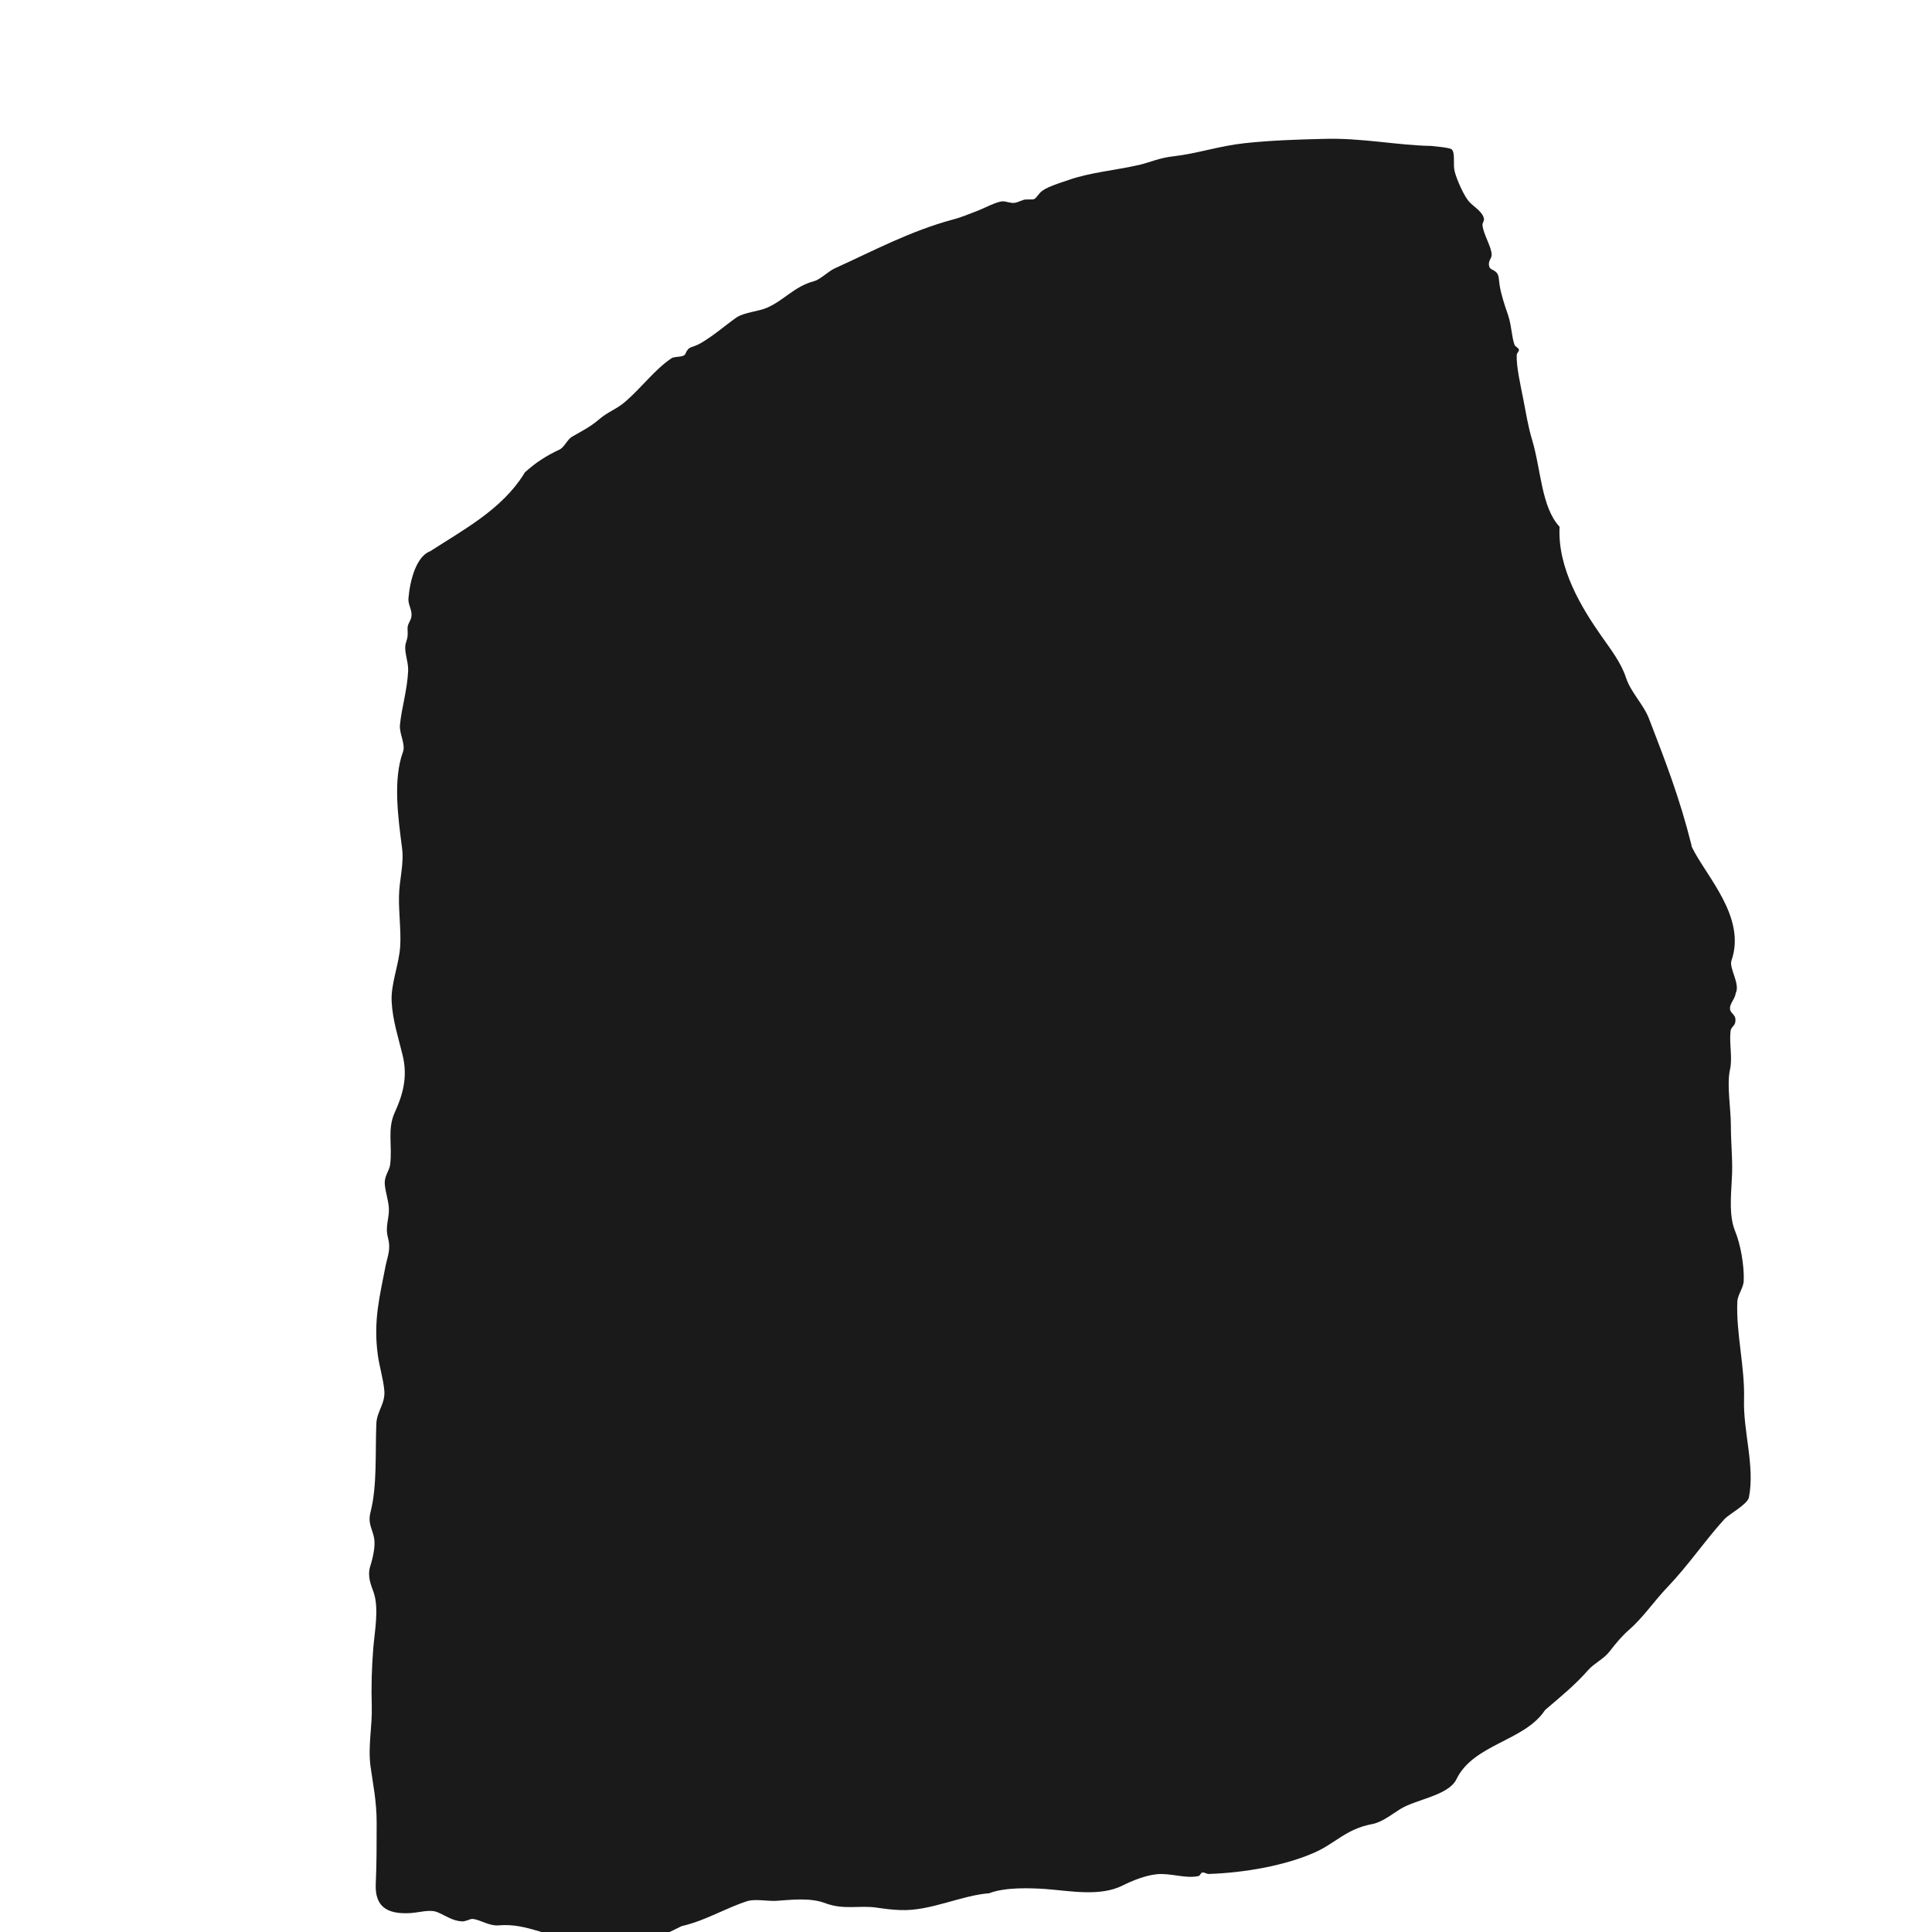
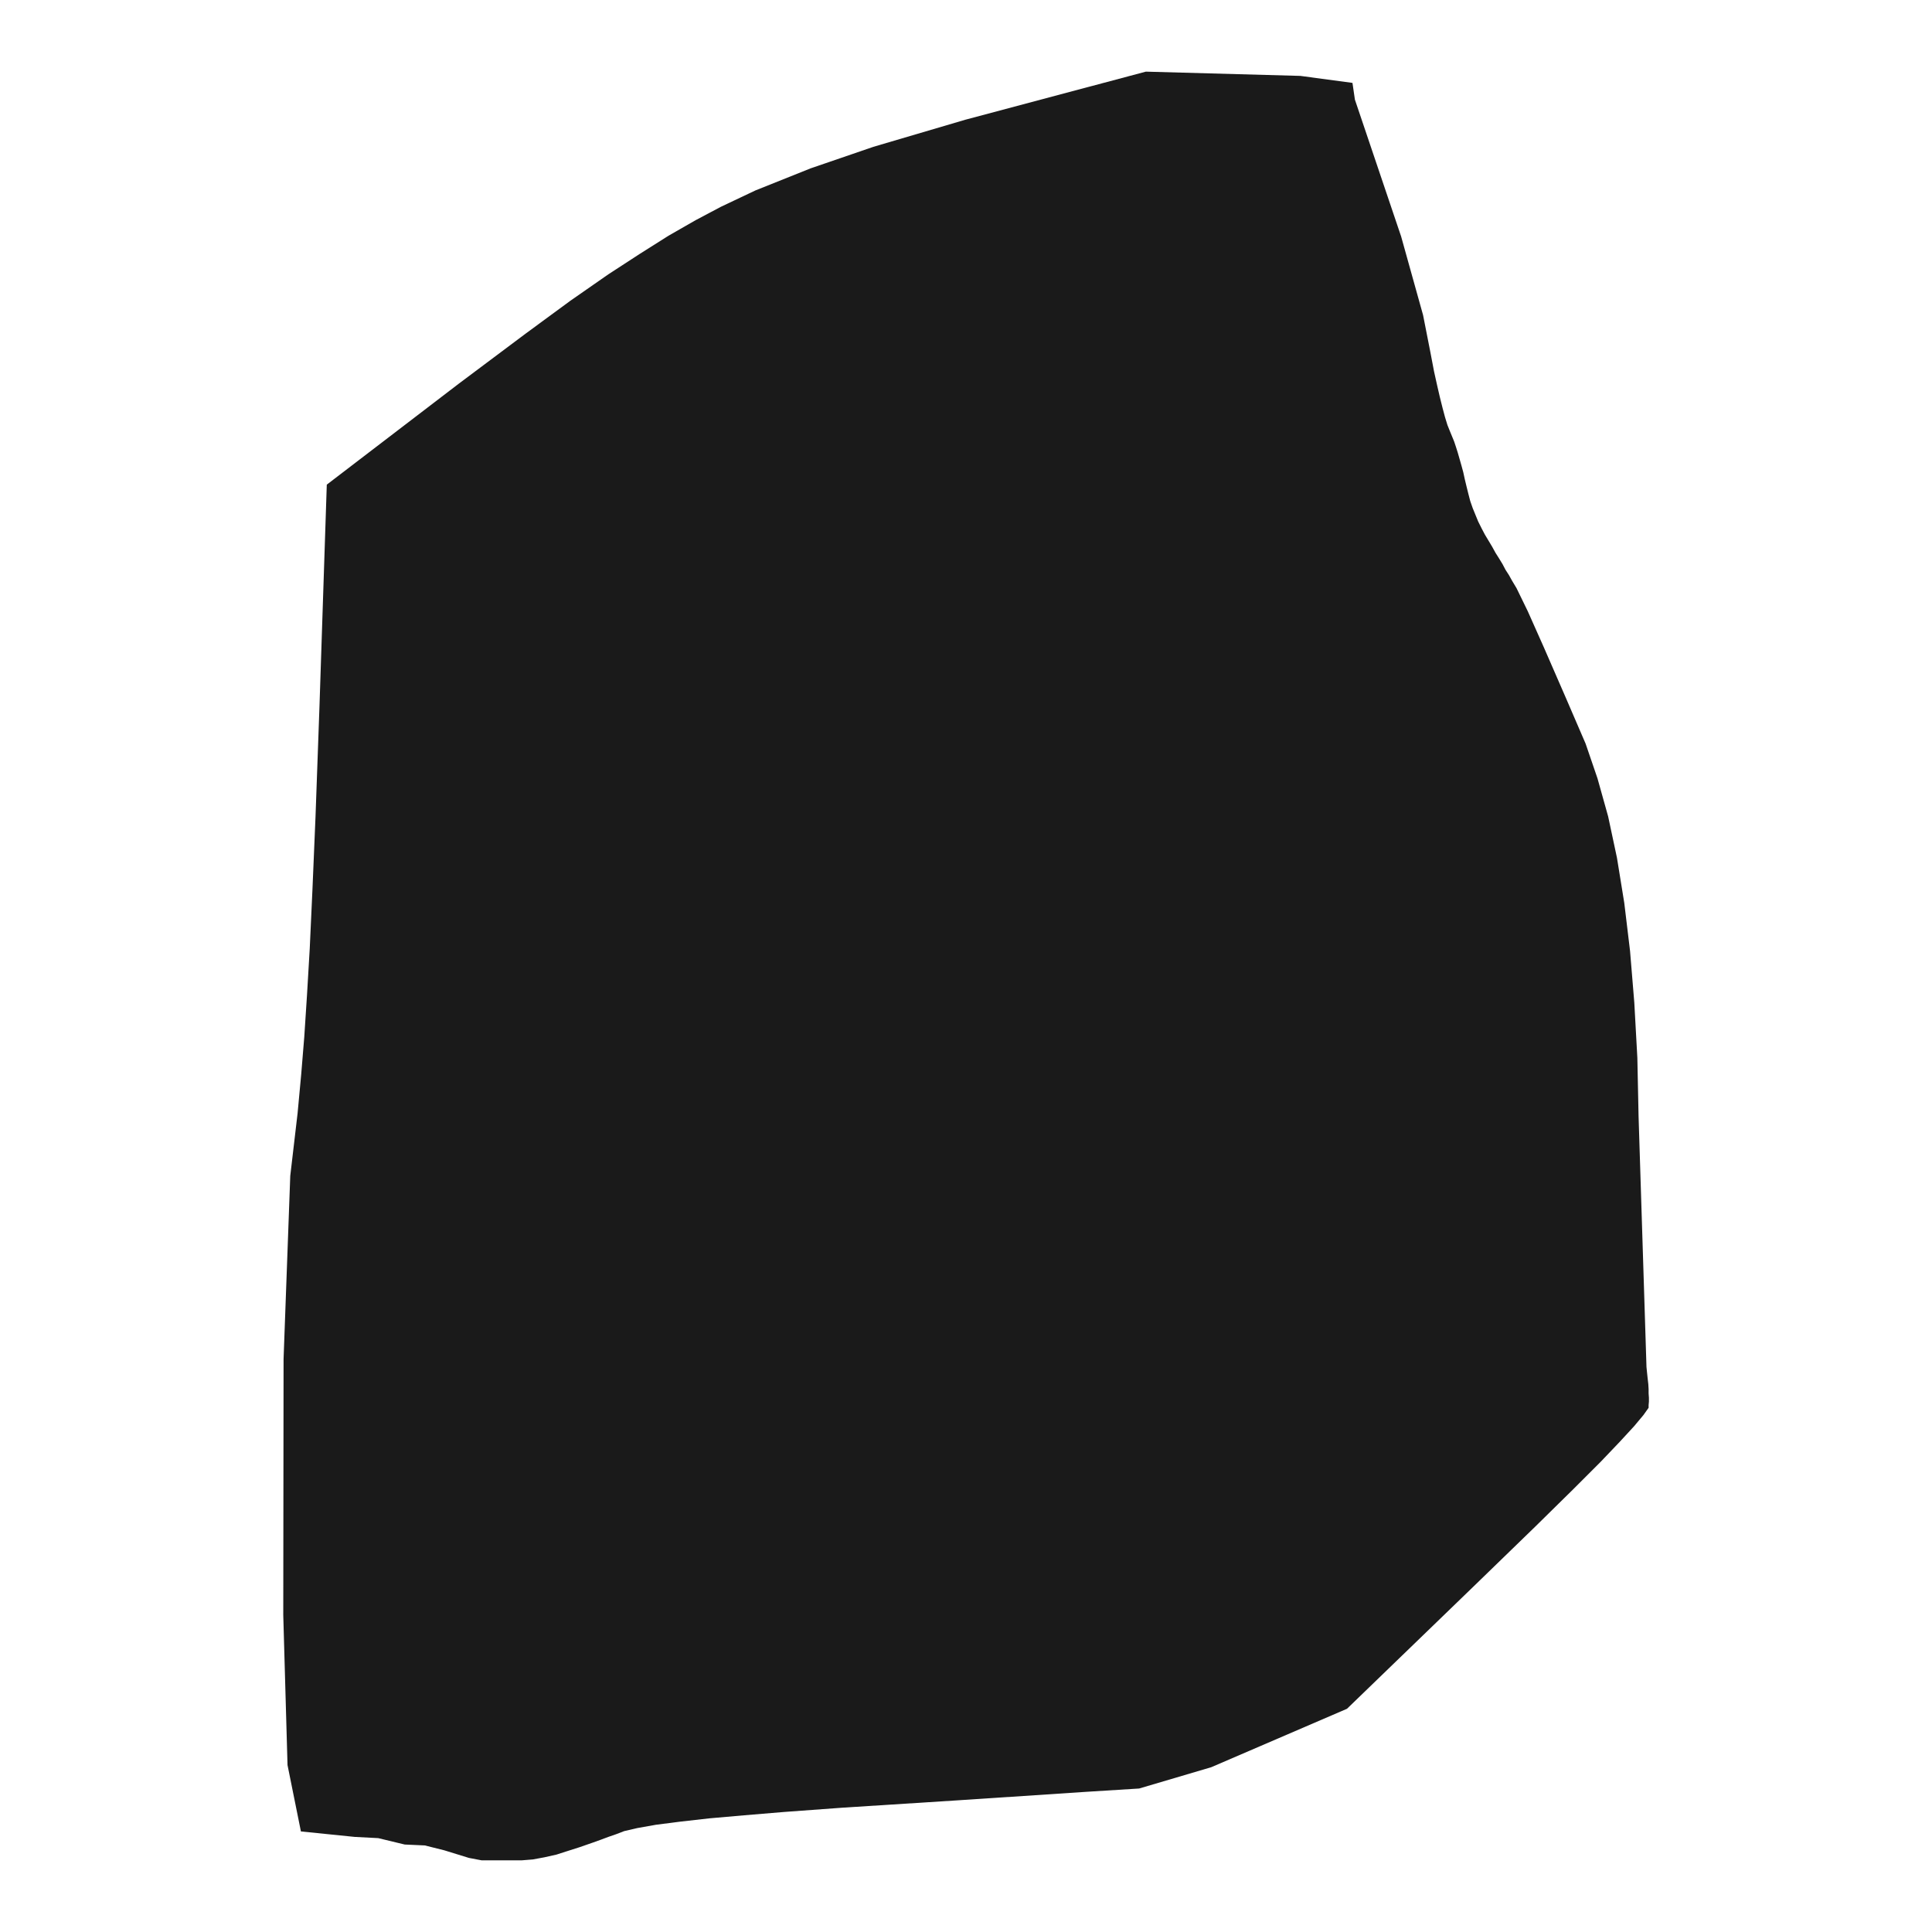
- <svg xmlns="http://www.w3.org/2000/svg" viewBox="0 0 600 600" width="600" height="600">
-   <style>
-     path { fill: #1a1a1a; }
-     @media (prefers-color-scheme: dark) {
-       path { fill: #ededed; }
-     }
-   </style>
-   <g transform="translate(50, 40) scale(0.95)">
-     <path d="M517.5,415.4c.3-10.7-2.6-21.4-2.2-31.9c.1-2.4,2-4.5,2.1-6.9c.2-5.1-1.1-12.1-2.8-16.2c-2-4.9-1.4-11.1-1.1-16.9c.4-5.9-.3-11.6-.3-17.5c0-5.9-1.4-13.4-.3-18.4c.9-3.9-.3-8.7.2-12.7c.2-1.3,1.3-1.6,1.5-2.7c.6-2.8-1.7-2.8-1.7-4.7c0-1.6,1.7-3.2,1.9-5c1.5-3-2.3-8.2-1.4-10.6c4.9-14.2-8.2-27.4-12.9-37c-.1-.2-.2-.5-.2-.8c-3.8-15.2-8.4-27.1-13.8-41.1c-1.8-4.8-6-8.7-7.6-13.6c-1.6-4.9-5.1-9.4-7.9-13.4c-6.6-9.4-14.5-22.3-13.8-35.9c-6-6.5-6-18.5-9-28.5c-1.3-4.3-2-8.8-2.9-13.4c-.8-4.1-2.3-10.6-2.1-14.3c0-.6.8-1.1.7-1.7c-.1-.6-1.2-1-1.4-1.5c-1-2.7-1-6.6-2.2-10c-1.1-3.1-2.3-6.9-2.7-9.6c-.3-1.8-.1-3.2-1.1-4.2c-.9-.9-2.1-.9-2.3-1.9c-.5-1.8.8-2.5.8-3.8c0-2.6-2.7-6.6-3-9.7c-.1-.6.5-1.3.5-1.9c-.2-2.3-3.3-4.1-4.7-5.6c-1.8-1.8-4.3-7.6-4.9-10.1c-.6-2.2.3-6.1-1-7.2c-.7-.6-6-1-6.7-1.1c-11.2-.2-22.7-2.7-35.3-2.3c-8.5.2-17.3.5-25.6,1.4c-8.4.9-15.5,3.4-23.4,4.3c-4.5.5-7.4,1.9-11.1,2.8c-8,1.8-16.2,2.5-23,4.9c-2.8,1-8,2.4-9.6,4.4c-2,2.5-1.4,1.9-4.4,2c-1.1,0-2.4.9-3.7,1.1c-1.4.2-2.7-.5-4-.5c-1.9.1-5.9,2.2-7.9,3c-2.7,1-5.4,2.2-8.1,2.9c-14.2,3.8-26.2,10.3-38.8,16c-2.2,1-4.8,3.7-6.8,4.2c-6.6,1.8-9.7,6.2-15.4,8.7c-2.7,1.2-7.5,1.5-10,3.2c-3.7,2.6-7.4,5.9-11.7,8.4c-3,1.7-3.8.7-5,3.5c-.5,1.2-3.4.7-4.5,1.4c-5.5,3.7-9.7,9.5-15,14.1c-2.8,2.5-6,3.5-8.7,5.9c-2.9,2.5-5.8,3.9-8.9,5.7c-1.5.9-2.5,3.5-4.1,4.2c-4.1,1.9-7.7,4.2-11,7.2c-.3.2-.5.6-.6.8c-7.2,11.5-19.6,18.1-30.6,25.2c-4.6,1.7-6.6,9.6-7.1,15.3c-.2,2.1,1.1,3.6,1,5.7c-.1,1.8-1.4,2.6-1.3,4.4c.1,2.2.1,2.6-.5,4.4c-.9,2.7.8,6,.7,9.2c-.3,6.5-2.2,12.4-2.7,17.9c-.2,2.8,1.9,6.2,1,8.7c-3.3,9-1.6,21.4-.3,31.4c.7,5.2-.9,10.4-1,15.7c-.1,5.6.7,11.4.4,16.4c-.4,6.1-3.1,12.3-2.8,18.1c.3,6.1,2.2,11.8,3.5,17.2c2,7.7-.1,13.8-2.5,19.1c-2.5,5.5-.7,10.8-1.5,17.1c-.3,2.1-2.1,3.7-1.7,6.8c.3,2.5,1.2,5.1,1.3,7.5c.1,3.5-1.3,5.8-.3,9.5c1,3.8-.1,5.9-.8,9.3c-1.8,9.5-4.1,17.8-2.5,29.2c.6,4.1,1.7,7.4,2.1,11.4c.4,4.3-2.4,6.8-2.6,10.8c-.4,9.7.3,20.4-1.9,29c-1,3.8.7,5.6,1.2,8.7c.4,2.5-.4,6.2-1.3,9c-1,3.3.2,6,1.1,8.5c1.8,5.3.4,12.4-.1,18.2c-.5,6.4-.7,12.4-.5,19.1c.2,6.5-1.3,13-.4,19.7c.8,5.8,2,11.2,2,18.5c0,6.8,0,13.5-.3,19.9c-.3,7.4,3.7,9.9,11.2,9.5c3.3-.2,6.6-1.4,9.2-.2c2.4,1,4.6,2.7,7.7,2.9c1.3.1,2.6-.8,3.5-.8c2.6.2,5.4,2.4,8.7,2.1c4.7-.4,8.5.6,13,1.9c3.7,1.1,6.8,3,10.7,3.4c.7.1,1.2-.8,1.8-.8c2.9,0,5.5,1.6,8.7,1.1c3.1-.4,6.4-.4,9.3-.4c6.4.2,11.4-2.6,15.7-4.7c.3-.2.7-.3,1.1-.4c7.2-1.7,13.7-5.7,20.8-8c2.6-.8,6.4,0,9.3-.1c5-.3,11.2-1.2,16.4.8c5.9,2.2,10.9.6,16.6,1.4c2.8.4,4.9.7,7.8.8c9.8.4,19.8-4.8,29.1-5.5c.1,0,.1,0,.2-.1c5.3-1.9,13-1.6,17.9-1.3c8.2.6,18,2.6,25.4-1.1c3.2-1.6,7.4-3.3,11.1-3.7c4.5-.5,9.4,1.5,13.7.6c.8-.2.6-1.1,1.5-1.2c.6,0,1.2.5,1.9.5c12-.4,25.1-2.8,34.6-7c6.8-3,10.3-7.7,18.8-9.3c3.3-.6,6.6-3.3,9.2-4.9c5.1-3.2,15.8-4.4,18.4-9.8c5.6-11.5,22.2-12.4,28.9-22.5c.1-.1.2-.2.3-.3c4.8-4.1,9.7-8.1,13.8-12.8c2-2.3,5.1-3.6,7.1-6.2c2-2.6,4-5,6.3-7c4.6-4,8.2-9.4,12.6-14c6.8-7.1,12.3-15.3,18.6-22.2c1.6-1.7,7.5-4.8,8-7.1C521.1,437.1,517.2,426,517.5,415.4z" />
+ <svg xmlns="http://www.w3.org/2000/svg" viewBox="0 0 634.78 634.78" width="634.78" height="634.78">
+   <style>.mark{fill:#1a1a1a}@media(prefers-color-scheme:dark){.mark{fill:#ededed}}</style>
+   <g transform="translate(22.369,18.638) scale(1)">
+     <polygon class="mark" points="516,348.1 515.6,328.9 514.6,310.8 513.2,293.8 511.3,278 508.9,263.2 506,249.6 502.5,237.1 498.6,225.7 492,210.4 484.9,194.1 479.6,182.2 475.9,174.6 474.4,172.1 473.4,170.3 472.3,168.6 471.3,166.7 470.2,164.9 469,163 467.9,161 466.7,159 465.5,157 464.4,154.9 463.3,152.7 462.4,150.5 461.5,148.3 460.7,146 460.1,143.7 459.5,141.3 458.9,138.8 458.4,136.5 457.8,134.3 457.2,132.2 456.6,130.1 456,128.2 455.4,126.4 454.7,124.7 454,123 453.2,121 452.4,118.4 451.6,115.4 450.7,111.8 449.8,107.9 448.8,103.4 447.6,97.1 445.2,84.9 438,59.1 422.8,14.1 422,8.6 404.9,6.3 354.1,4.9 294.8,20.7 264.6,29.6 243.9,36.7 225.9,43.9 214.5,49.3 206.2,53.7 197.3,58.8 187.8,64.8 177.5,71.5 165,80.2 150.3,91 128.4,107.4 85,140.6 82.6,213.4 81.3,249.6 80.3,273.4 79.4,293 78.5,308.3 77.6,322.1 76.6,334.3 75.4,347.2 73,367.7 70.8,427.9 70.7,512 72.1,561.3 76.5,583.1 94.2,584.9 101.9,585.3 110.6,587.4 117.2,587.7 123.6,589.3 131.7,591.8 135.9,592.6 138.9,592.6 143.8,592.6 149,592.6 152.7,592.3 156.5,591.6 160.5,590.7 163.6,589.7 165.8,589 168,588.3 170.3,587.5 172.6,586.7 175.1,585.8 177.5,584.9 180.1,584 182.7,583 187,582 193.2,580.9 201,579.9 210.7,578.8 222.1,577.8 235.3,576.7 254.4,575.3 292,572.9 334.3,570.1 351.9,569 375.6,562 420.2,542.8 461.9,502.5 482,483 494.3,470.9 503.6,461.6 509.8,455.1 514.5,450 517.6,446.3 519.3,443.9 519.3,443 519.4,441.9 519.4,440.6 519.3,439.2 519.3,437.8 519.2,436.1 519,434.4 518.8,432.5 518.6,430.5" />
  </g>
</svg>
